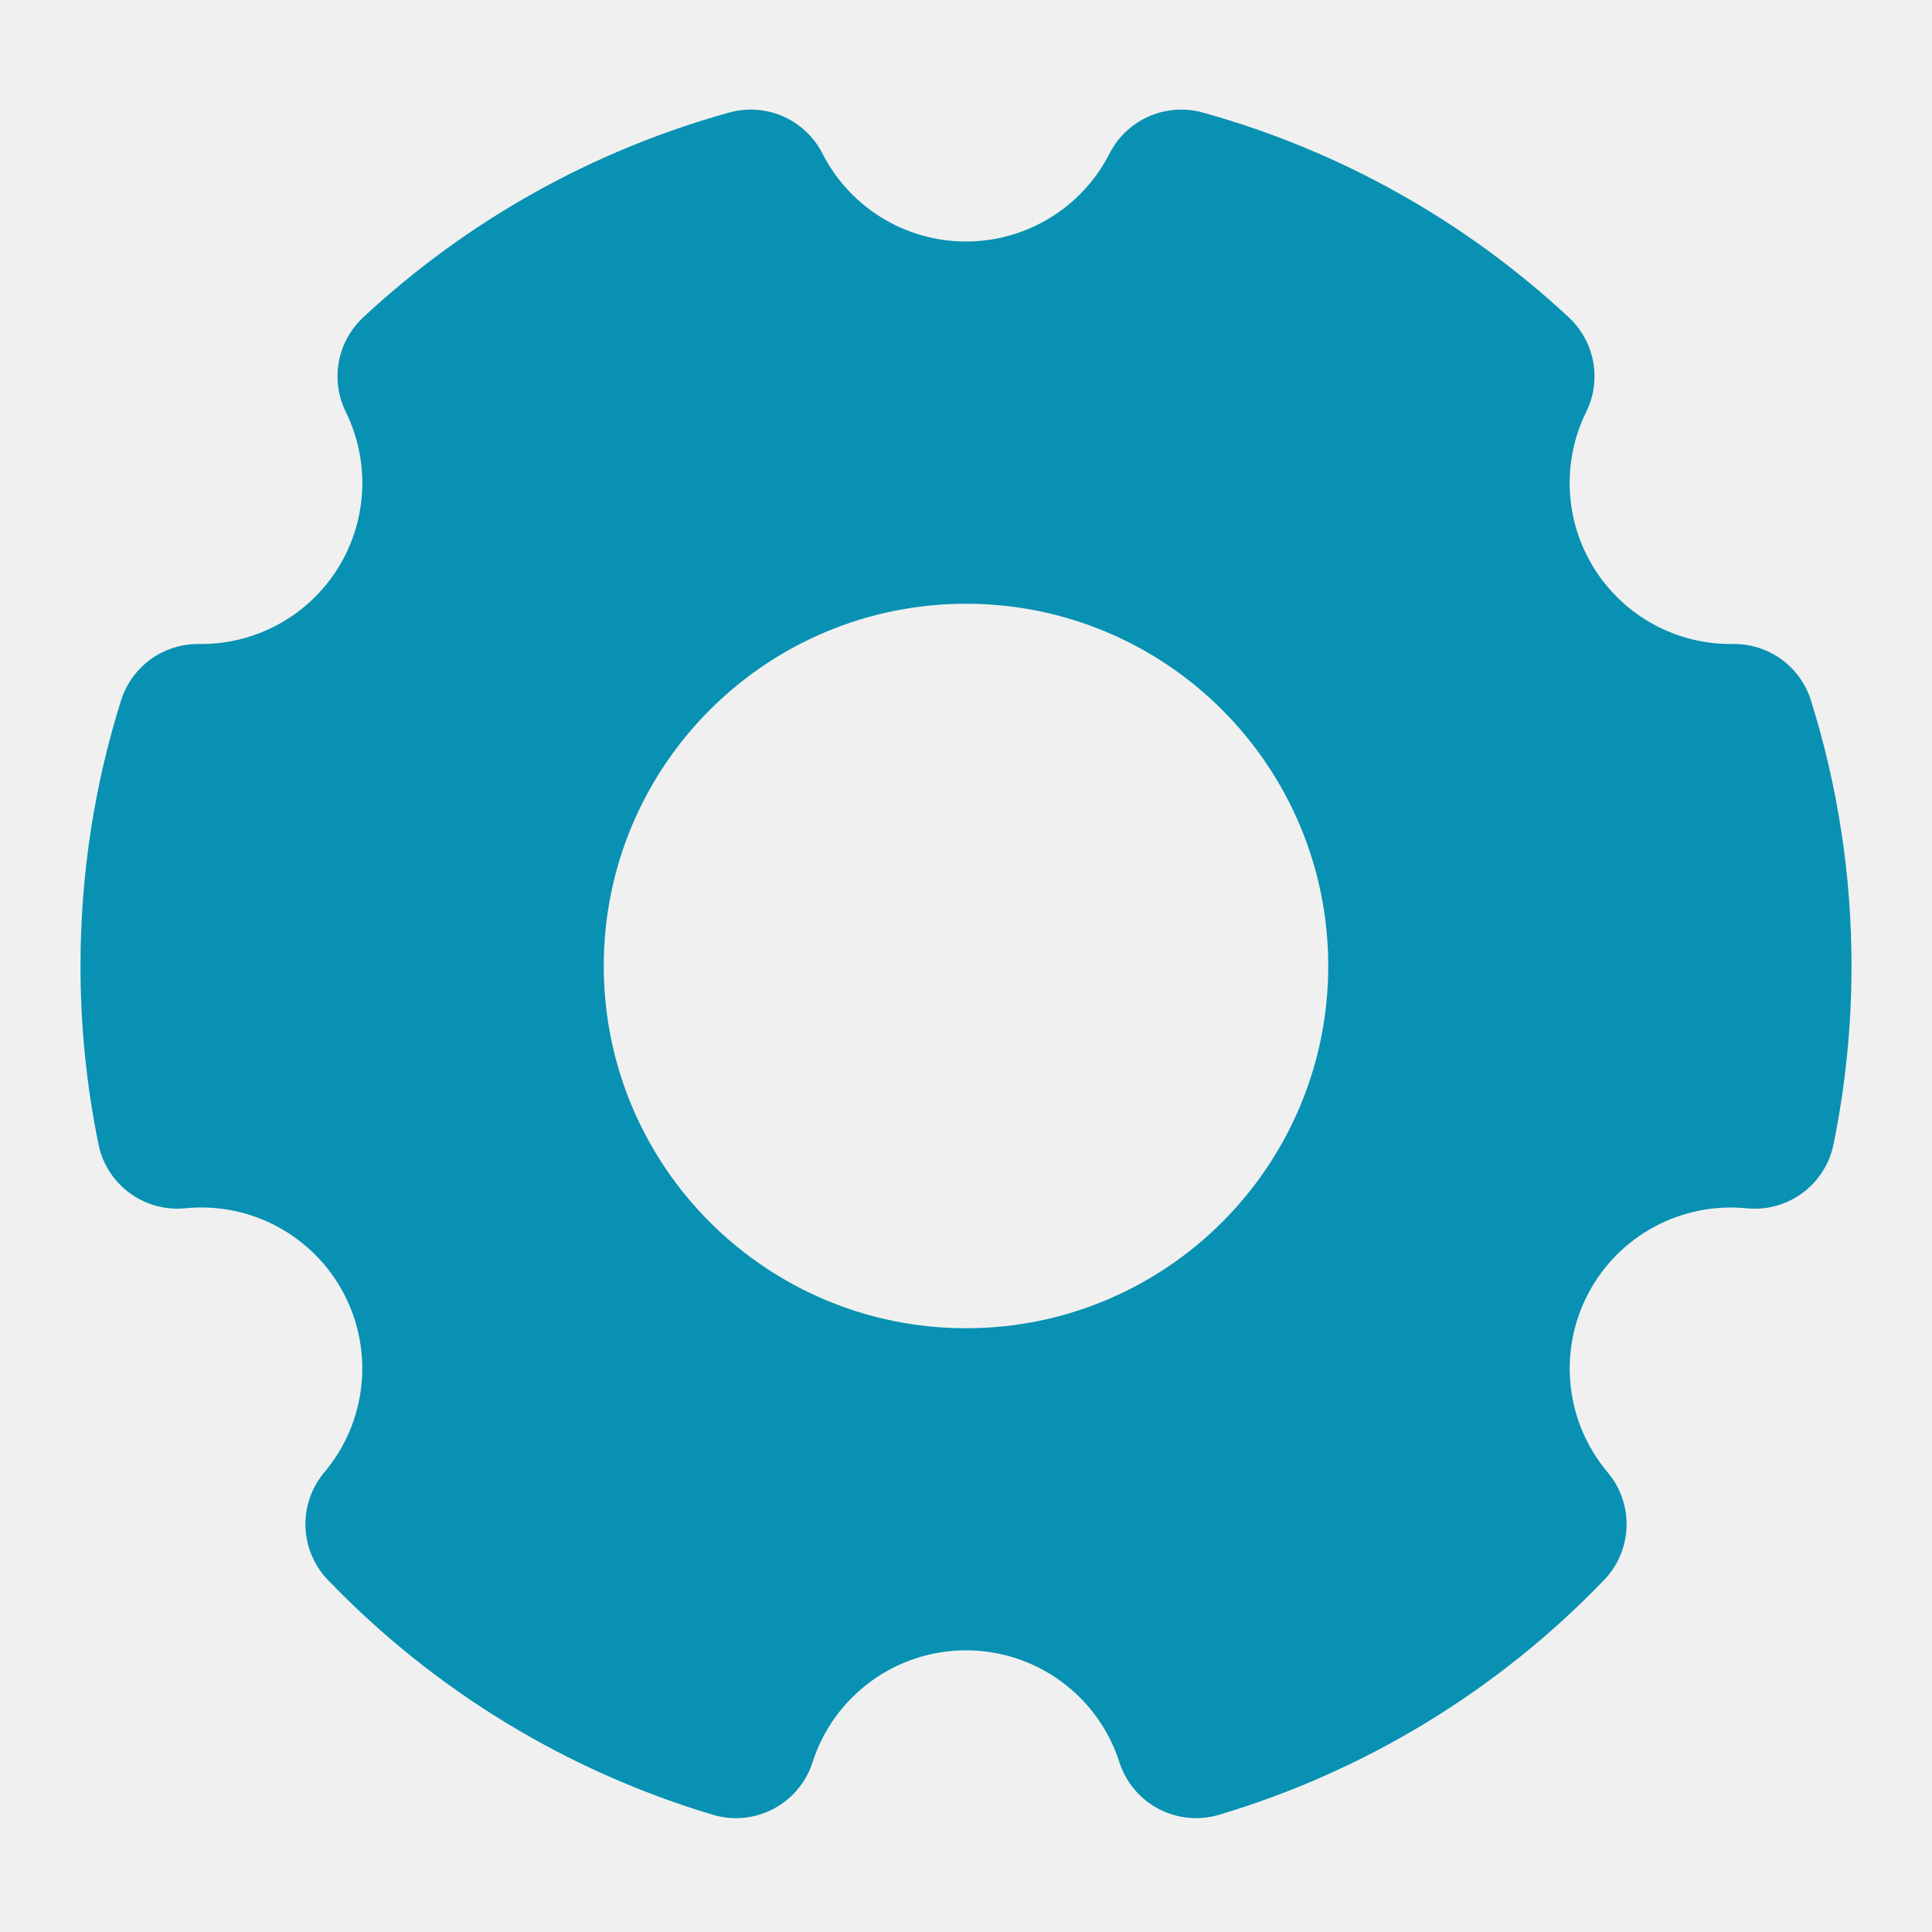
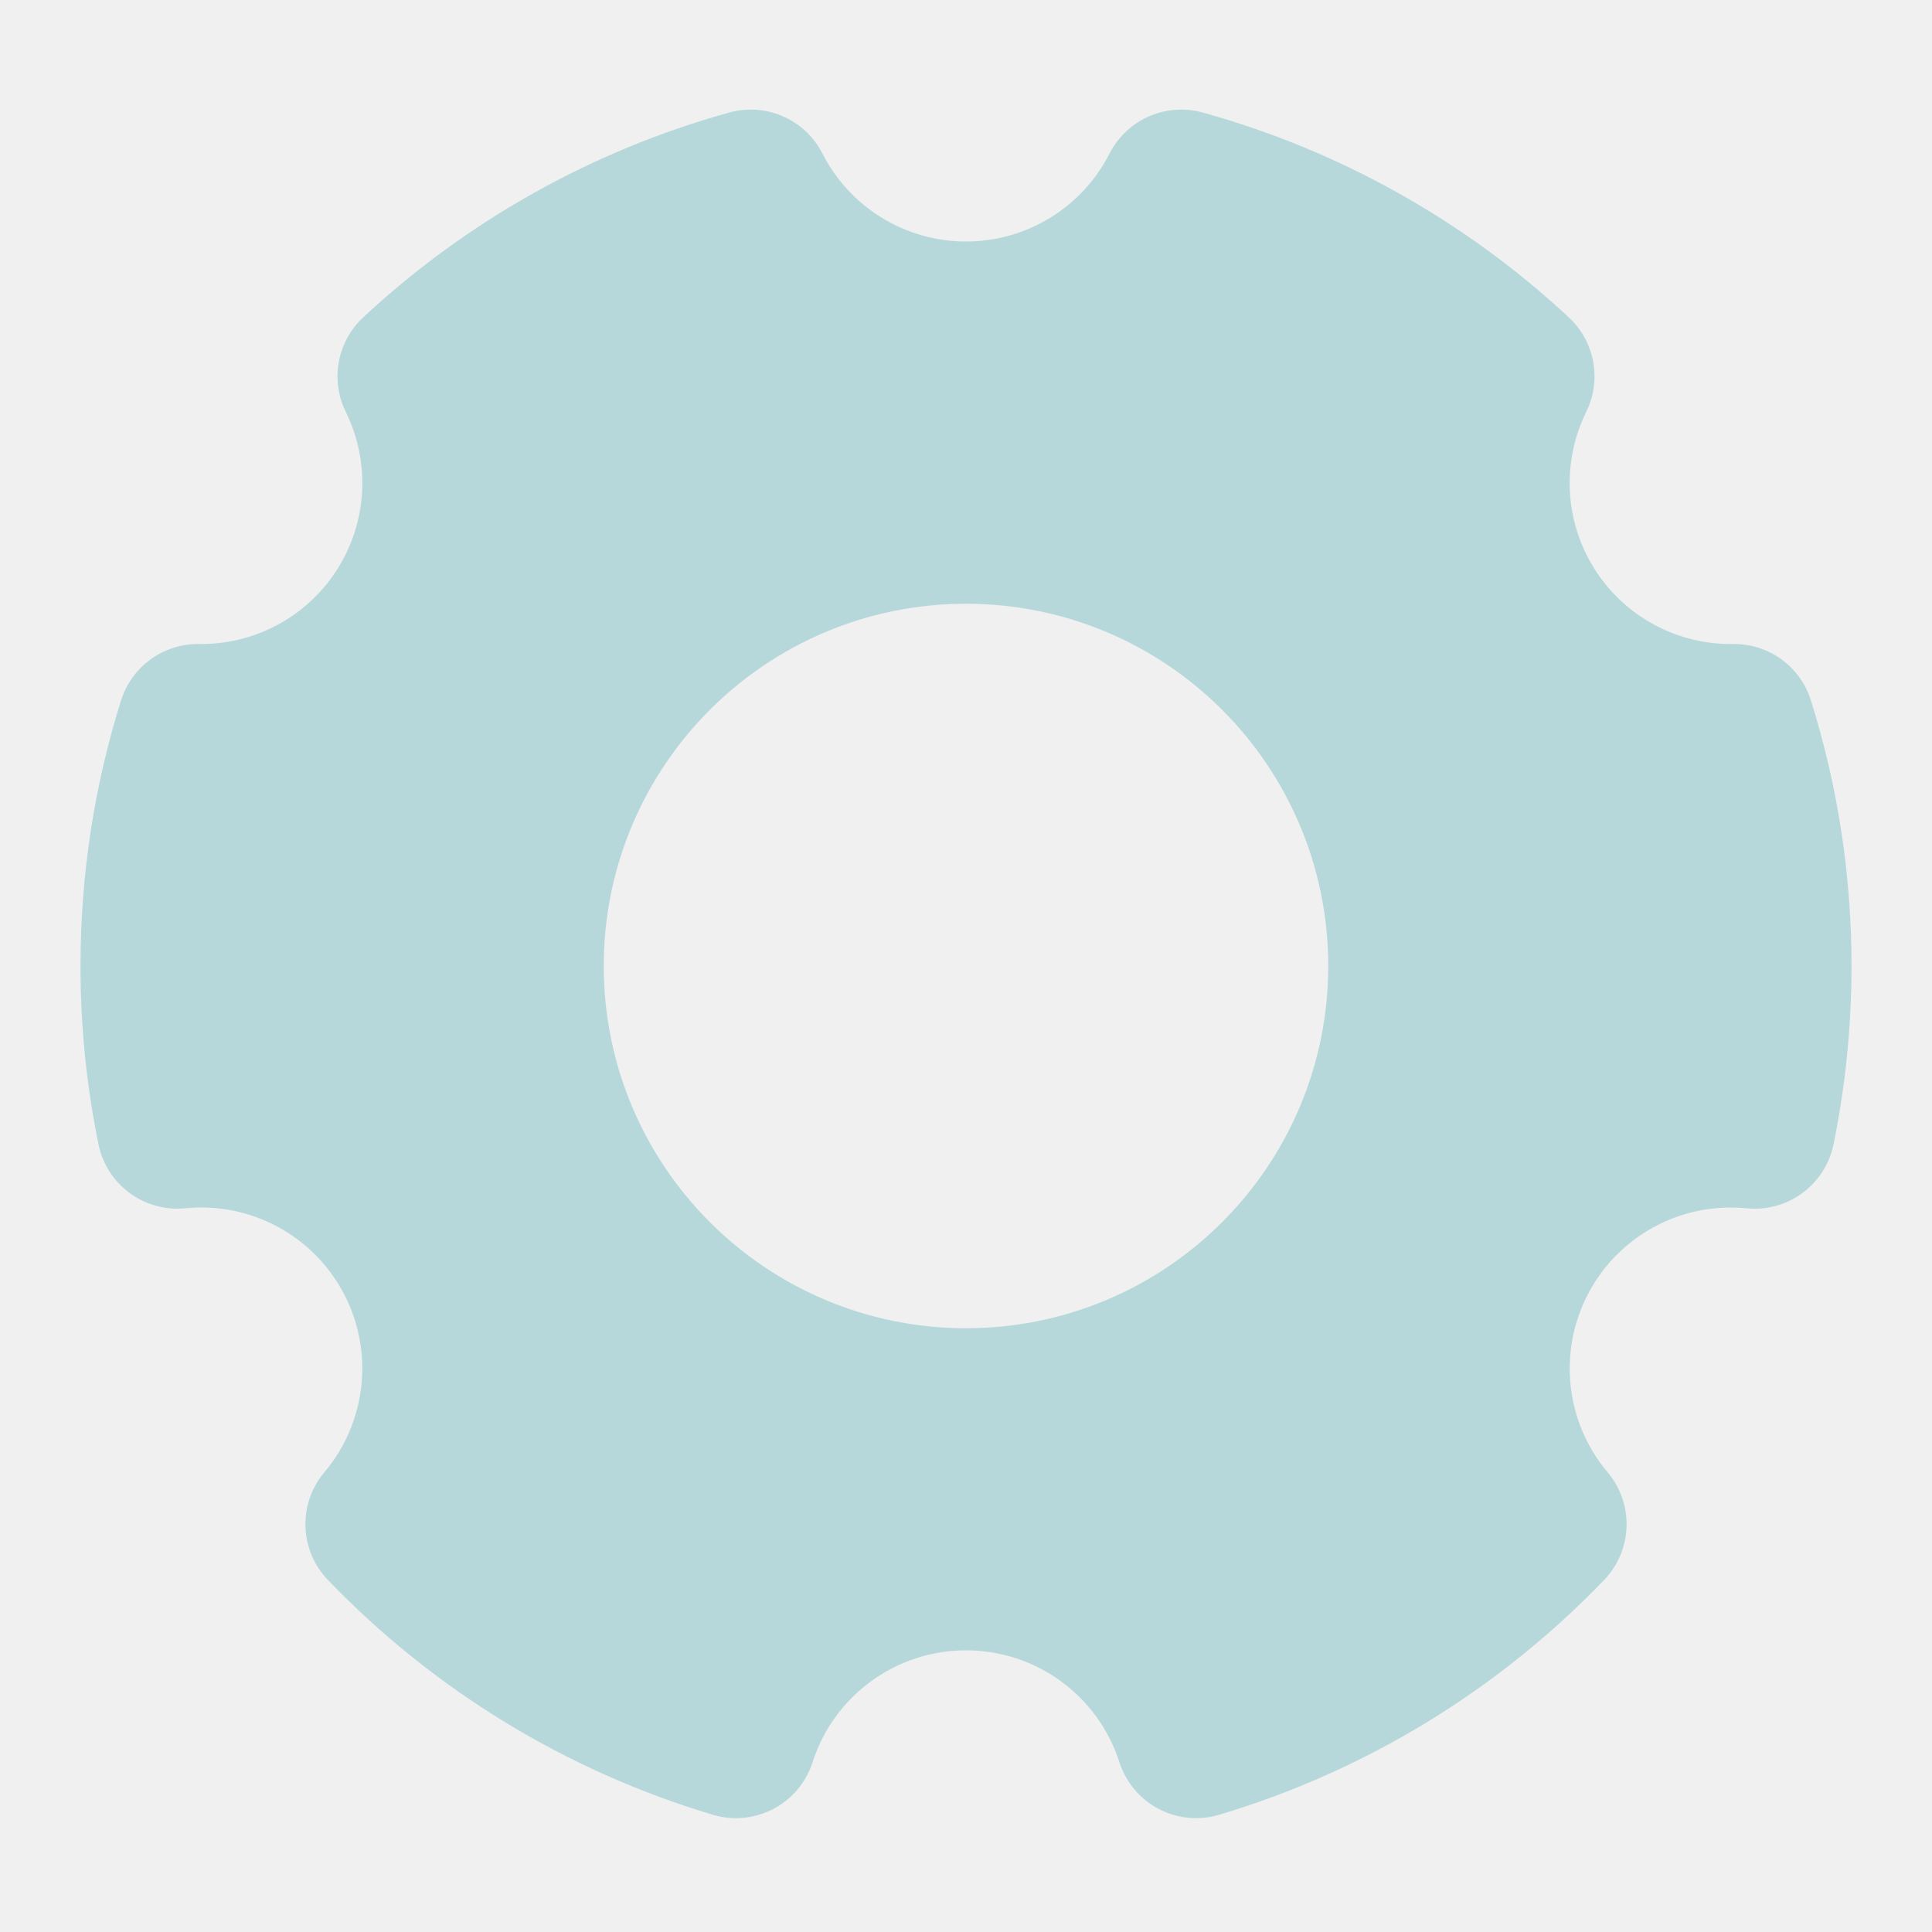
<svg xmlns="http://www.w3.org/2000/svg" width="20" height="20" viewBox="0 0 48 48">
  <defs>
    <mask id="IconifyId18fdfbe0d47c8deee0">
      <g fill="none" stroke-linejoin="round" stroke-width="4">
        <path fill="#fff" stroke="#fff" d="M18.284 43.171a19.995 19.995 0 0 1-8.696-5.304a6 6 0 0 0-5.182-9.838A20.09 20.09 0 0 1 4 24c0-2.09.32-4.106.916-6H5a6 6 0 0 0 5.385-8.65a19.968 19.968 0 0 1 8.267-4.627A6 6 0 0 0 24 8a6 6 0 0 0 5.348-3.277a19.968 19.968 0 0 1 8.267 4.627A6 6 0 0 0 43.084 18A19.99 19.99 0 0 1 44 24c0 1.38-.14 2.728-.406 4.03a6 6 0 0 0-5.182 9.838a19.995 19.995 0 0 1-8.696 5.303a6.003 6.003 0 0 0-11.432 0Z" />
        <path fill="#000" stroke="#000" d="M24 31a7 7 0 1 0 0-14a7 7 0 0 0 0 14Z" />
      </g>
    </mask>
  </defs>
-   <path fill="#0891b2" d="M0 0h48v48H0z" mask="url(#IconifyId18fdfbe0d47c8deee0)" />
+   <path fill="#b6d8da" d="M0 0h48v48H0z" mask="url(#IconifyId18fdfbe0d47c8deee0)" />
</svg>
